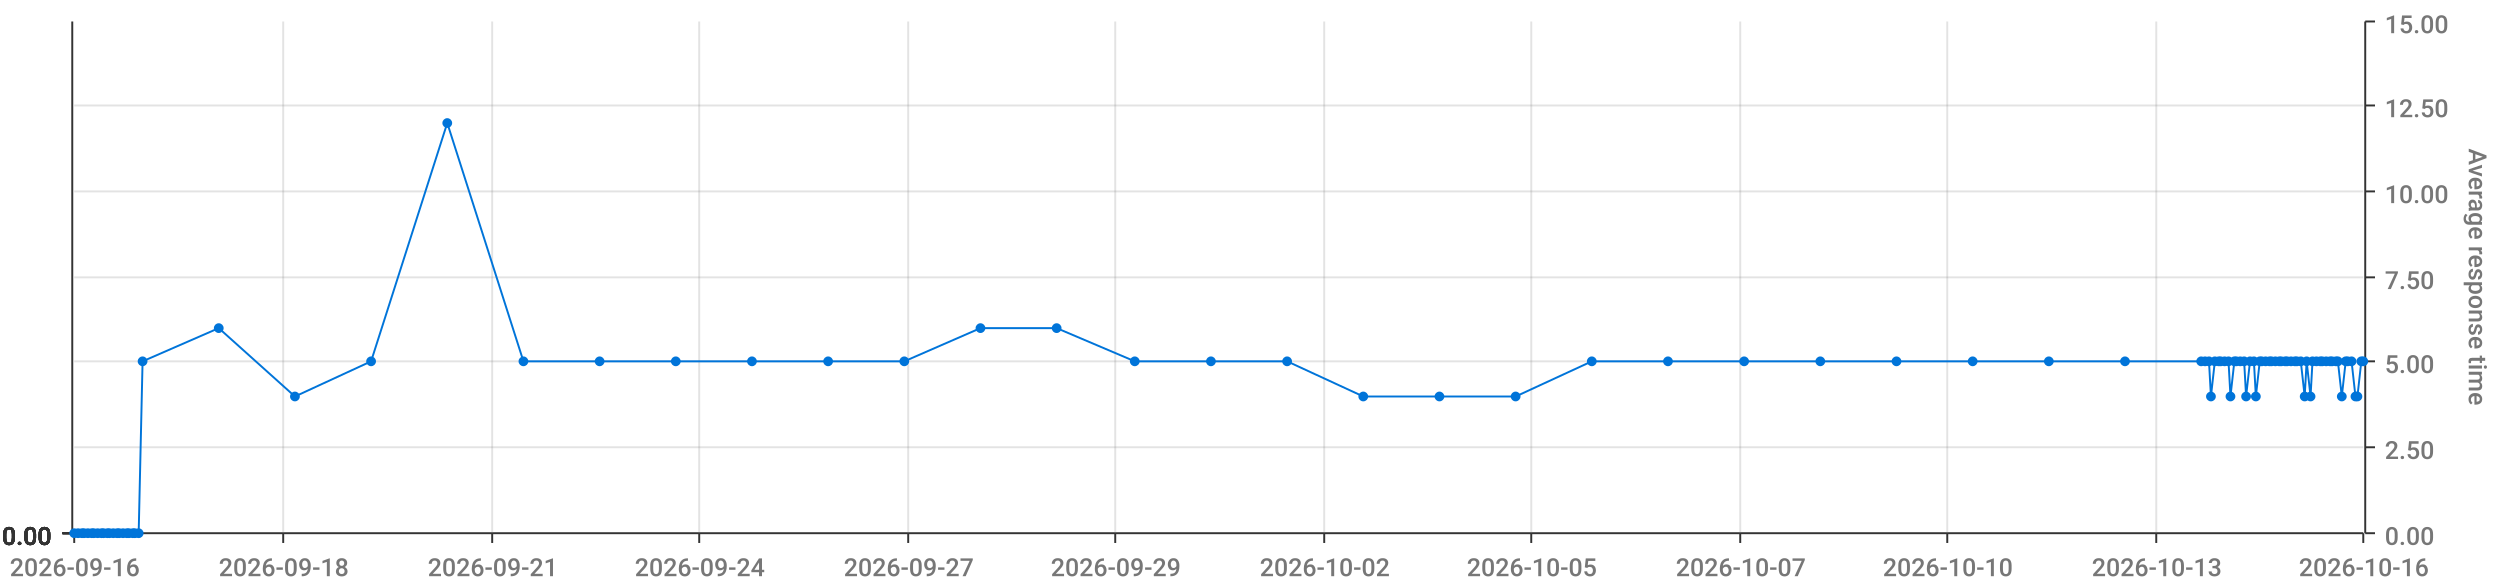
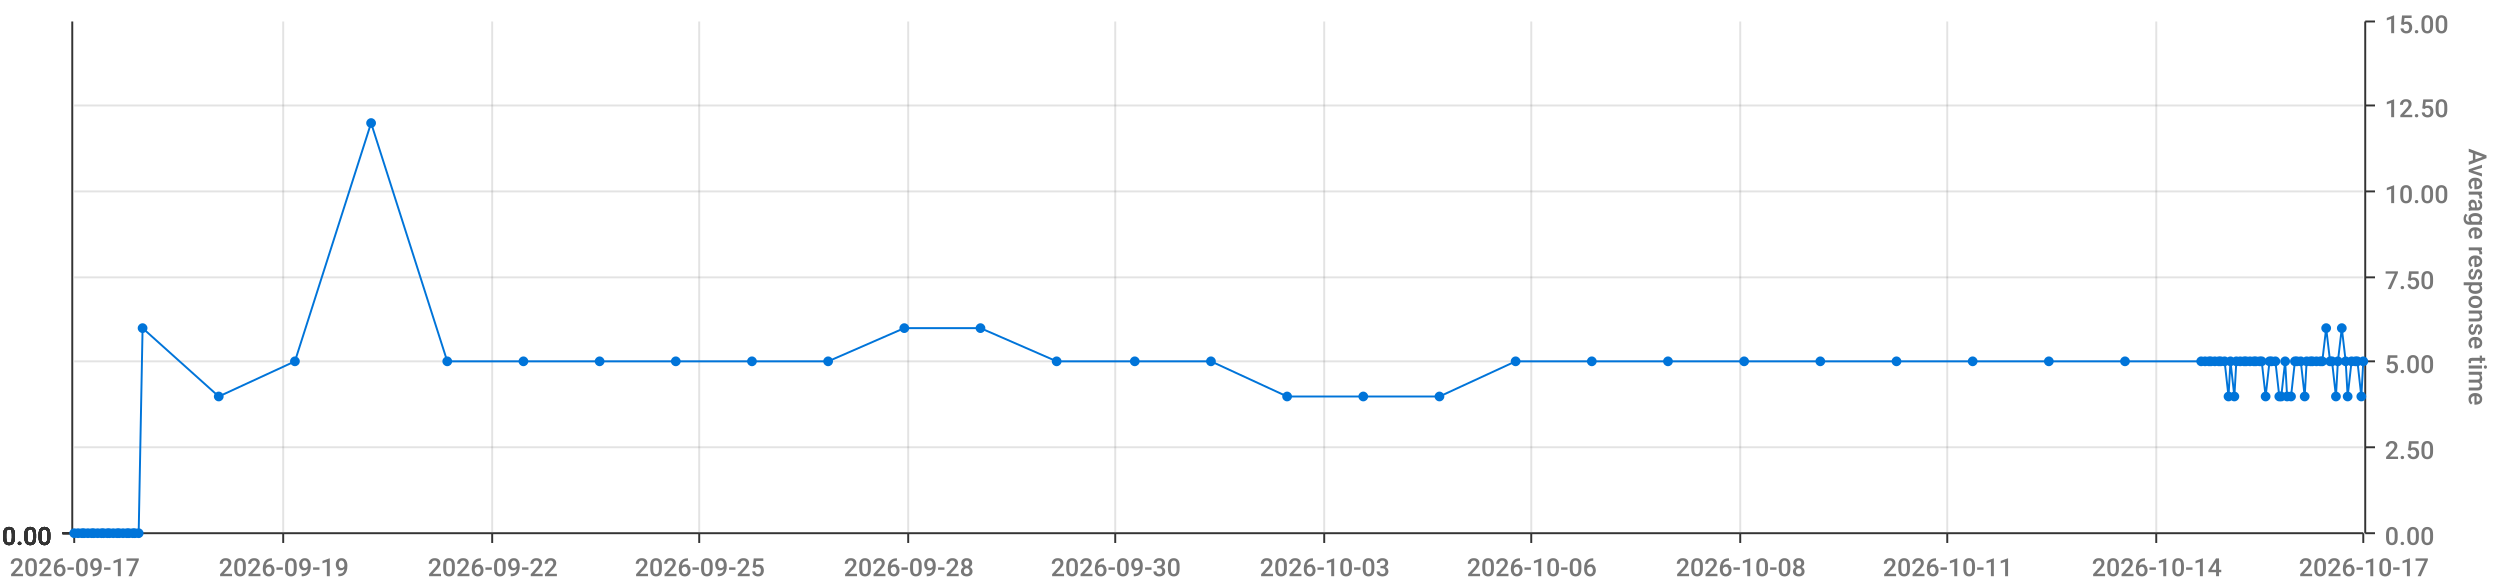
<svg xmlns="http://www.w3.org/2000/svg" viewBox="0 0 1280 300">
  <path d="M 0 0 L 1280 0 L 1280 300 L 0 300 L 0 0" style="stroke-width:0;stroke:rgba(255,255,255,1.0);fill:rgba(255,255,255,0.0)" />
  <path d="M 38 11 L 1210 11 L 1210 273 L 38 273 L 38 11" style="stroke-width:0;stroke:rgba(255,255,255,1.0);fill:rgba(255,255,255,0.0)" />
  <path d="M 38 273 L 1210 273" style="stroke-width:1;stroke:rgba(51,51,51,1.0);fill:rgba(255,255,255,0.0)" />
  <path d="M 38 273 L 38 278" style="stroke-width:1;stroke:rgba(51,51,51,1.0);fill:rgba(255,255,255,0.0)" />
-   <text x="5" y="295" style="stroke-width:0;stroke:none;fill:rgba(119,119,119,1.0);font-size:12.8px;font-family:'Roboto Medium',sans-serif">2026-09-16</text>
+   <text x="5" y="295" style="stroke-width:0;stroke:none;fill:rgba(119,119,119,1.0);font-size:12.8px;font-family:'Roboto Medium',sans-serif">2026-09-17</text>
  <path d="M 145 273 L 145 278" style="stroke-width:1;stroke:rgba(51,51,51,1.0);fill:rgba(255,255,255,0.0)" />
-   <text x="112" y="295" style="stroke-width:0;stroke:none;fill:rgba(119,119,119,1.0);font-size:12.8px;font-family:'Roboto Medium',sans-serif">2026-09-18</text>
+   <text x="112" y="295" style="stroke-width:0;stroke:none;fill:rgba(119,119,119,1.0);font-size:12.8px;font-family:'Roboto Medium',sans-serif">2026-09-19</text>
  <path d="M 252 273 L 252 278" style="stroke-width:1;stroke:rgba(51,51,51,1.0);fill:rgba(255,255,255,0.0)" />
-   <text x="219" y="295" style="stroke-width:0;stroke:none;fill:rgba(119,119,119,1.0);font-size:12.8px;font-family:'Roboto Medium',sans-serif">2026-09-21</text>
+   <text x="219" y="295" style="stroke-width:0;stroke:none;fill:rgba(119,119,119,1.0);font-size:12.8px;font-family:'Roboto Medium',sans-serif">2026-09-22</text>
  <path d="M 358 273 L 358 278" style="stroke-width:1;stroke:rgba(51,51,51,1.0);fill:rgba(255,255,255,0.0)" />
-   <text x="325" y="295" style="stroke-width:0;stroke:none;fill:rgba(119,119,119,1.0);font-size:12.8px;font-family:'Roboto Medium',sans-serif">2026-09-24</text>
+   <text x="325" y="295" style="stroke-width:0;stroke:none;fill:rgba(119,119,119,1.0);font-size:12.8px;font-family:'Roboto Medium',sans-serif">2026-09-25</text>
  <path d="M 465 273 L 465 278" style="stroke-width:1;stroke:rgba(51,51,51,1.0);fill:rgba(255,255,255,0.0)" />
-   <text x="432" y="295" style="stroke-width:0;stroke:none;fill:rgba(119,119,119,1.0);font-size:12.8px;font-family:'Roboto Medium',sans-serif">2026-09-27</text>
+   <text x="432" y="295" style="stroke-width:0;stroke:none;fill:rgba(119,119,119,1.0);font-size:12.8px;font-family:'Roboto Medium',sans-serif">2026-09-28</text>
  <path d="M 571 273 L 571 278" style="stroke-width:1;stroke:rgba(51,51,51,1.0);fill:rgba(255,255,255,0.0)" />
-   <text x="538" y="295" style="stroke-width:0;stroke:none;fill:rgba(119,119,119,1.0);font-size:12.8px;font-family:'Roboto Medium',sans-serif">2026-09-29</text>
+   <text x="538" y="295" style="stroke-width:0;stroke:none;fill:rgba(119,119,119,1.0);font-size:12.8px;font-family:'Roboto Medium',sans-serif">2026-09-30</text>
  <path d="M 678 273 L 678 278" style="stroke-width:1;stroke:rgba(51,51,51,1.0);fill:rgba(255,255,255,0.0)" />
-   <text x="645" y="295" style="stroke-width:0;stroke:none;fill:rgba(119,119,119,1.0);font-size:12.8px;font-family:'Roboto Medium',sans-serif">2026-10-02</text>
+   <text x="645" y="295" style="stroke-width:0;stroke:none;fill:rgba(119,119,119,1.0);font-size:12.8px;font-family:'Roboto Medium',sans-serif">2026-10-03</text>
  <path d="M 784 273 L 784 278" style="stroke-width:1;stroke:rgba(51,51,51,1.0);fill:rgba(255,255,255,0.0)" />
-   <text x="751" y="295" style="stroke-width:0;stroke:none;fill:rgba(119,119,119,1.0);font-size:12.8px;font-family:'Roboto Medium',sans-serif">2026-10-05</text>
+   <text x="751" y="295" style="stroke-width:0;stroke:none;fill:rgba(119,119,119,1.0);font-size:12.8px;font-family:'Roboto Medium',sans-serif">2026-10-06</text>
  <path d="M 891 273 L 891 278" style="stroke-width:1;stroke:rgba(51,51,51,1.0);fill:rgba(255,255,255,0.0)" />
-   <text x="858" y="295" style="stroke-width:0;stroke:none;fill:rgba(119,119,119,1.0);font-size:12.8px;font-family:'Roboto Medium',sans-serif">2026-10-07</text>
+   <text x="858" y="295" style="stroke-width:0;stroke:none;fill:rgba(119,119,119,1.0);font-size:12.8px;font-family:'Roboto Medium',sans-serif">2026-10-08</text>
  <path d="M 997 273 L 997 278" style="stroke-width:1;stroke:rgba(51,51,51,1.0);fill:rgba(255,255,255,0.0)" />
-   <text x="964" y="295" style="stroke-width:0;stroke:none;fill:rgba(119,119,119,1.0);font-size:12.8px;font-family:'Roboto Medium',sans-serif">2026-10-10</text>
+   <text x="964" y="295" style="stroke-width:0;stroke:none;fill:rgba(119,119,119,1.0);font-size:12.8px;font-family:'Roboto Medium',sans-serif">2026-10-11</text>
  <path d="M 1104 273 L 1104 278" style="stroke-width:1;stroke:rgba(51,51,51,1.0);fill:rgba(255,255,255,0.0)" />
-   <text x="1071" y="295" style="stroke-width:0;stroke:none;fill:rgba(119,119,119,1.0);font-size:12.8px;font-family:'Roboto Medium',sans-serif">2026-10-13</text>
+   <text x="1071" y="295" style="stroke-width:0;stroke:none;fill:rgba(119,119,119,1.0);font-size:12.8px;font-family:'Roboto Medium',sans-serif">2026-10-14</text>
  <path d="M 1210 273 L 1210 278" style="stroke-width:1;stroke:rgba(51,51,51,1.0);fill:rgba(255,255,255,0.0)" />
-   <text x="1177" y="295" style="stroke-width:0;stroke:none;fill:rgba(119,119,119,1.0);font-size:12.8px;font-family:'Roboto Medium',sans-serif">2026-10-16</text>
+   <text x="1177" y="295" style="stroke-width:0;stroke:none;fill:rgba(119,119,119,1.0);font-size:12.8px;font-family:'Roboto Medium',sans-serif">2026-10-17</text>
  <path d="M 145 273 L 145 11" style="stroke-width:1;stroke:rgba(119,119,119,0.2);fill:none" />
  <path d="M 252 273 L 252 11" style="stroke-width:1;stroke:rgba(119,119,119,0.2);fill:none" />
  <path d="M 358 273 L 358 11" style="stroke-width:1;stroke:rgba(119,119,119,0.2);fill:none" />
  <path d="M 465 273 L 465 11" style="stroke-width:1;stroke:rgba(119,119,119,0.2);fill:none" />
  <path d="M 571 273 L 571 11" style="stroke-width:1;stroke:rgba(119,119,119,0.2);fill:none" />
  <path d="M 678 273 L 678 11" style="stroke-width:1;stroke:rgba(119,119,119,0.2);fill:none" />
  <path d="M 784 273 L 784 11" style="stroke-width:1;stroke:rgba(119,119,119,0.2);fill:none" />
  <path d="M 891 273 L 891 11" style="stroke-width:1;stroke:rgba(119,119,119,0.2);fill:none" />
  <path d="M 997 273 L 997 11" style="stroke-width:1;stroke:rgba(119,119,119,0.2);fill:none" />
  <path d="M 1104 273 L 1104 11" style="stroke-width:1;stroke:rgba(119,119,119,0.2);fill:none" />
  <path d="M 1211 273 L 1211 11" style="stroke-width:1;stroke:rgba(51,51,51,1.0);fill:rgba(255,255,255,0.0)" />
  <path d="M 1211 273 L 1216 273" style="stroke-width:1;stroke:rgba(51,51,51,1.0);fill:rgba(255,255,255,0.0)" />
  <text x="1221" y="279" style="stroke-width:0;stroke:none;fill:rgba(119,119,119,1.0);font-size:12.8px;font-family:'Roboto Medium',sans-serif">0.00</text>
  <path d="M 1211 229 L 1216 229" style="stroke-width:1;stroke:rgba(51,51,51,1.0);fill:rgba(255,255,255,0.0)" />
  <text x="1221" y="235" style="stroke-width:0;stroke:none;fill:rgba(119,119,119,1.0);font-size:12.8px;font-family:'Roboto Medium',sans-serif">2.50</text>
  <path d="M 1211 185 L 1216 185" style="stroke-width:1;stroke:rgba(51,51,51,1.0);fill:rgba(255,255,255,0.0)" />
  <text x="1221" y="191" style="stroke-width:0;stroke:none;fill:rgba(119,119,119,1.0);font-size:12.8px;font-family:'Roboto Medium',sans-serif">5.00</text>
  <path d="M 1211 142 L 1216 142" style="stroke-width:1;stroke:rgba(51,51,51,1.0);fill:rgba(255,255,255,0.0)" />
  <text x="1221" y="148" style="stroke-width:0;stroke:none;fill:rgba(119,119,119,1.0);font-size:12.8px;font-family:'Roboto Medium',sans-serif">7.50</text>
  <path d="M 1211 98 L 1216 98" style="stroke-width:1;stroke:rgba(51,51,51,1.0);fill:rgba(255,255,255,0.0)" />
  <text x="1221" y="104" style="stroke-width:0;stroke:none;fill:rgba(119,119,119,1.0);font-size:12.8px;font-family:'Roboto Medium',sans-serif">10.00</text>
  <path d="M 1211 54 L 1216 54" style="stroke-width:1;stroke:rgba(51,51,51,1.0);fill:rgba(255,255,255,0.0)" />
  <text x="1221" y="60" style="stroke-width:0;stroke:none;fill:rgba(119,119,119,1.0);font-size:12.8px;font-family:'Roboto Medium',sans-serif">12.50</text>
  <path d="M 1211 11 L 1216 11" style="stroke-width:1;stroke:rgba(51,51,51,1.0);fill:rgba(255,255,255,0.0)" />
  <text x="1221" y="17" style="stroke-width:0;stroke:none;fill:rgba(119,119,119,1.0);font-size:12.8px;font-family:'Roboto Medium',sans-serif">15.00</text>
  <text x="1264" y="76" style="stroke-width:0;stroke:none;fill:rgba(119,119,119,1.0);font-size:12.8px;font-family:'Roboto Medium',sans-serif" transform="rotate(90.00,1264,76)">Average response time</text>
  <path d="M 38 273 L 1210 273" style="stroke-width:0;stroke:rgba(255,255,255,0.0);fill:none" />
  <path d="M 38 229 L 1210 229" style="stroke-width:1;stroke:rgba(119,119,119,0.2);fill:none" />
  <path d="M 38 185 L 1210 185" style="stroke-width:1;stroke:rgba(119,119,119,0.2);fill:none" />
  <path d="M 38 142 L 1210 142" style="stroke-width:1;stroke:rgba(119,119,119,0.2);fill:none" />
  <path d="M 38 98 L 1210 98" style="stroke-width:1;stroke:rgba(119,119,119,0.2);fill:none" />
  <path d="M 38 54 L 1210 54" style="stroke-width:1;stroke:rgba(119,119,119,0.2);fill:none" />
  <path d="M 37 273 L 37 11" style="stroke-width:1;stroke:rgba(51,51,51,1.0);fill:rgba(255,255,255,0.0)" />
  <path d="M 37 273 L 32 273" style="stroke-width:1;stroke:rgba(51,51,51,1.0);fill:rgba(255,255,255,0.0)" />
  <text x="1" y="279" style="stroke-width:0;stroke:none;fill:rgba(51,51,51,1.0);font-size:12.8px;font-family:'Roboto Medium',sans-serif">0.00</text>
  <path d="M 37 273 L 32 273" style="stroke-width:1;stroke:rgba(51,51,51,1.0);fill:rgba(255,255,255,0.0)" />
  <text x="1" y="279" style="stroke-width:0;stroke:none;fill:rgba(51,51,51,1.0);font-size:12.8px;font-family:'Roboto Medium',sans-serif">0.00</text>
  <path d="M 37 273 L 32 273" style="stroke-width:1;stroke:rgba(51,51,51,1.0);fill:rgba(255,255,255,0.0)" />
  <text x="1" y="279" style="stroke-width:0;stroke:none;fill:rgba(51,51,51,1.0);font-size:12.8px;font-family:'Roboto Medium',sans-serif">0.00</text>
  <path d="M 37 273 L 32 273" style="stroke-width:1;stroke:rgba(51,51,51,1.0);fill:rgba(255,255,255,0.0)" />
  <text x="1" y="279" style="stroke-width:0;stroke:none;fill:rgba(51,51,51,1.0);font-size:12.8px;font-family:'Roboto Medium',sans-serif">0.00</text>
  <path d="M 37 273 L 32 273" style="stroke-width:1;stroke:rgba(51,51,51,1.0);fill:rgba(255,255,255,0.0)" />
  <text x="1" y="279" style="stroke-width:0;stroke:none;fill:rgba(51,51,51,1.0);font-size:12.8px;font-family:'Roboto Medium',sans-serif">0.00</text>
  <path d="M 37 273 L 32 273" style="stroke-width:1;stroke:rgba(51,51,51,1.0);fill:rgba(255,255,255,0.0)" />
  <text x="1" y="279" style="stroke-width:0;stroke:none;fill:rgba(51,51,51,1.0);font-size:12.8px;font-family:'Roboto Medium',sans-serif">0.00</text>
  <path d="M 37 273 L 32 273" style="stroke-width:1;stroke:rgba(51,51,51,1.0);fill:rgba(255,255,255,0.0)" />
  <text x="1" y="279" style="stroke-width:0;stroke:none;fill:rgba(51,51,51,1.0);font-size:12.8px;font-family:'Roboto Medium',sans-serif">0.00</text>
  <path d="M 38 273 L 1210 273" style="stroke-width:0;stroke:rgba(255,255,255,0.0);fill:none" />
  <path d="M 38 273 L 1210 273" style="stroke-width:0;stroke:rgba(255,255,255,0.0);fill:none" />
  <path d="M 38 273 L 1210 273" style="stroke-width:0;stroke:rgba(255,255,255,0.0);fill:none" />
  <path d="M 38 273 L 1210 273" style="stroke-width:0;stroke:rgba(255,255,255,0.0);fill:none" />
  <path d="M 38 273 L 1210 273" style="stroke-width:0;stroke:rgba(255,255,255,0.0);fill:none" />
  <path d="M 38 273 L 1210 273" style="stroke-width:0;stroke:rgba(255,255,255,0.0);fill:none" />
-   <path d="M 38 273 L 40 273 L 42 273 L 43 273 L 45 273 L 47 273 L 48 273 L 50 273 L 52 273 L 53 273 L 55 273 L 56 273 L 58 273 L 60 273 L 61 273 L 63 273 L 65 273 L 66 273 L 68 273 L 69 273 L 71 273 L 73 185 L 112 168 L 151 203 L 190 185 L 229 63 L 268 185 L 307 185 L 346 185 L 385 185 L 424 185 L 463 185 L 502 168 L 541 168 L 581 185 L 620 185 L 659 185 L 698 203 L 737 203 L 776 203 L 815 185 L 854 185 L 893 185 L 932 185 L 971 185 L 1010 185 L 1049 185 L 1088 185 L 1127 185 L 1129 185 L 1131 185 L 1132 203 L 1134 185 L 1136 185 L 1137 185 L 1139 185 L 1141 185 L 1142 203 L 1144 185 L 1145 185 L 1147 185 L 1149 185 L 1150 203 L 1152 185 L 1154 185 L 1155 203 L 1157 185 L 1158 185 L 1160 185 L 1162 185 L 1163 185 L 1165 185 L 1167 185 L 1168 185 L 1170 185 L 1171 185 L 1173 185 L 1175 185 L 1176 185 L 1178 185 L 1180 203 L 1181 185 L 1183 203 L 1184 185 L 1186 185 L 1188 185 L 1189 185 L 1191 185 L 1193 185 L 1194 185 L 1196 185 L 1197 185 L 1199 203 L 1201 185 L 1202 185 L 1204 185 L 1206 203 L 1207 203 L 1209 185 L 1210 185" style="stroke-width:1;stroke:rgba(0,116,217,1.0);fill:rgba(255,255,255,0.0)" />
+   <path d="M 38 273 L 40 273 L 42 273 L 43 273 L 45 273 L 47 273 L 48 273 L 50 273 L 52 273 L 53 273 L 55 273 L 56 273 L 58 273 L 60 273 L 61 273 L 63 273 L 65 273 L 66 273 L 68 273 L 69 273 L 71 273 L 73 168 L 112 203 L 151 185 L 190 63 L 229 185 L 268 185 L 307 185 L 346 185 L 385 185 L 424 185 L 463 168 L 502 168 L 541 185 L 581 185 L 620 185 L 659 203 L 698 203 L 737 203 L 776 185 L 815 185 L 854 185 L 893 185 L 932 185 L 971 185 L 1010 185 L 1049 185 L 1088 185 L 1127 185 L 1129 185 L 1131 185 L 1132 185 L 1134 185 L 1136 185 L 1137 185 L 1139 185 L 1141 203 L 1142 185 L 1144 203 L 1145 185 L 1147 185 L 1149 185 L 1150 185 L 1152 185 L 1154 185 L 1155 185 L 1157 185 L 1158 185 L 1160 203 L 1162 185 L 1163 185 L 1165 185 L 1167 203 L 1168 203 L 1170 185 L 1171 203 L 1173 203 L 1175 185 L 1176 185 L 1178 185 L 1180 203 L 1181 185 L 1183 185 L 1184 185 L 1186 185 L 1188 185 L 1189 185 L 1191 168 L 1193 185 L 1194 185 L 1196 203 L 1197 185 L 1199 168 L 1201 185 L 1202 203 L 1204 185 L 1206 185 L 1207 185 L 1209 203 L 1210 185" style="stroke-width:1;stroke:rgba(0,116,217,1.0);fill:rgba(255,255,255,0.0)" />
  <circle cx="38" cy="273" r="2" style="stroke-width:1;stroke:rgba(0,116,217,1.0);fill:rgba(0,116,217,1.0)" />
  <path d="" style="stroke-width:1;stroke:rgba(0,116,217,1.0);fill:rgba(0,116,217,1.0)" />
  <circle cx="40" cy="273" r="2" style="stroke-width:1;stroke:rgba(0,116,217,1.0);fill:rgba(0,116,217,1.0)" />
  <path d="" style="stroke-width:1;stroke:rgba(0,116,217,1.0);fill:rgba(0,116,217,1.0)" />
  <circle cx="42" cy="273" r="2" style="stroke-width:1;stroke:rgba(0,116,217,1.0);fill:rgba(0,116,217,1.0)" />
  <path d="" style="stroke-width:1;stroke:rgba(0,116,217,1.0);fill:rgba(0,116,217,1.0)" />
  <circle cx="43" cy="273" r="2" style="stroke-width:1;stroke:rgba(0,116,217,1.0);fill:rgba(0,116,217,1.0)" />
  <path d="" style="stroke-width:1;stroke:rgba(0,116,217,1.0);fill:rgba(0,116,217,1.0)" />
  <circle cx="45" cy="273" r="2" style="stroke-width:1;stroke:rgba(0,116,217,1.0);fill:rgba(0,116,217,1.0)" />
  <path d="" style="stroke-width:1;stroke:rgba(0,116,217,1.0);fill:rgba(0,116,217,1.0)" />
  <circle cx="47" cy="273" r="2" style="stroke-width:1;stroke:rgba(0,116,217,1.0);fill:rgba(0,116,217,1.0)" />
  <path d="" style="stroke-width:1;stroke:rgba(0,116,217,1.0);fill:rgba(0,116,217,1.0)" />
  <circle cx="48" cy="273" r="2" style="stroke-width:1;stroke:rgba(0,116,217,1.0);fill:rgba(0,116,217,1.0)" />
  <path d="" style="stroke-width:1;stroke:rgba(0,116,217,1.0);fill:rgba(0,116,217,1.0)" />
  <circle cx="50" cy="273" r="2" style="stroke-width:1;stroke:rgba(0,116,217,1.0);fill:rgba(0,116,217,1.0)" />
  <path d="" style="stroke-width:1;stroke:rgba(0,116,217,1.0);fill:rgba(0,116,217,1.0)" />
  <circle cx="52" cy="273" r="2" style="stroke-width:1;stroke:rgba(0,116,217,1.0);fill:rgba(0,116,217,1.0)" />
  <path d="" style="stroke-width:1;stroke:rgba(0,116,217,1.0);fill:rgba(0,116,217,1.0)" />
  <circle cx="53" cy="273" r="2" style="stroke-width:1;stroke:rgba(0,116,217,1.0);fill:rgba(0,116,217,1.0)" />
  <path d="" style="stroke-width:1;stroke:rgba(0,116,217,1.0);fill:rgba(0,116,217,1.0)" />
  <circle cx="55" cy="273" r="2" style="stroke-width:1;stroke:rgba(0,116,217,1.0);fill:rgba(0,116,217,1.0)" />
  <path d="" style="stroke-width:1;stroke:rgba(0,116,217,1.0);fill:rgba(0,116,217,1.0)" />
  <circle cx="56" cy="273" r="2" style="stroke-width:1;stroke:rgba(0,116,217,1.0);fill:rgba(0,116,217,1.0)" />
  <path d="" style="stroke-width:1;stroke:rgba(0,116,217,1.0);fill:rgba(0,116,217,1.0)" />
  <circle cx="58" cy="273" r="2" style="stroke-width:1;stroke:rgba(0,116,217,1.0);fill:rgba(0,116,217,1.0)" />
  <path d="" style="stroke-width:1;stroke:rgba(0,116,217,1.0);fill:rgba(0,116,217,1.0)" />
  <circle cx="60" cy="273" r="2" style="stroke-width:1;stroke:rgba(0,116,217,1.0);fill:rgba(0,116,217,1.0)" />
  <path d="" style="stroke-width:1;stroke:rgba(0,116,217,1.0);fill:rgba(0,116,217,1.0)" />
  <circle cx="61" cy="273" r="2" style="stroke-width:1;stroke:rgba(0,116,217,1.0);fill:rgba(0,116,217,1.0)" />
  <path d="" style="stroke-width:1;stroke:rgba(0,116,217,1.0);fill:rgba(0,116,217,1.0)" />
  <circle cx="63" cy="273" r="2" style="stroke-width:1;stroke:rgba(0,116,217,1.0);fill:rgba(0,116,217,1.0)" />
  <path d="" style="stroke-width:1;stroke:rgba(0,116,217,1.0);fill:rgba(0,116,217,1.0)" />
  <circle cx="65" cy="273" r="2" style="stroke-width:1;stroke:rgba(0,116,217,1.0);fill:rgba(0,116,217,1.0)" />
  <path d="" style="stroke-width:1;stroke:rgba(0,116,217,1.0);fill:rgba(0,116,217,1.0)" />
  <circle cx="66" cy="273" r="2" style="stroke-width:1;stroke:rgba(0,116,217,1.0);fill:rgba(0,116,217,1.0)" />
  <path d="" style="stroke-width:1;stroke:rgba(0,116,217,1.0);fill:rgba(0,116,217,1.0)" />
  <circle cx="68" cy="273" r="2" style="stroke-width:1;stroke:rgba(0,116,217,1.0);fill:rgba(0,116,217,1.0)" />
  <path d="" style="stroke-width:1;stroke:rgba(0,116,217,1.0);fill:rgba(0,116,217,1.0)" />
  <circle cx="69" cy="273" r="2" style="stroke-width:1;stroke:rgba(0,116,217,1.0);fill:rgba(0,116,217,1.0)" />
  <path d="" style="stroke-width:1;stroke:rgba(0,116,217,1.0);fill:rgba(0,116,217,1.0)" />
  <circle cx="71" cy="273" r="2" style="stroke-width:1;stroke:rgba(0,116,217,1.0);fill:rgba(0,116,217,1.0)" />
  <path d="" style="stroke-width:1;stroke:rgba(0,116,217,1.0);fill:rgba(0,116,217,1.0)" />
-   <circle cx="73" cy="185" r="2" style="stroke-width:1;stroke:rgba(0,116,217,1.0);fill:rgba(0,116,217,1.0)" />
-   <path d="" style="stroke-width:1;stroke:rgba(0,116,217,1.0);fill:rgba(0,116,217,1.0)" />
-   <circle cx="112" cy="168" r="2" style="stroke-width:1;stroke:rgba(0,116,217,1.0);fill:rgba(0,116,217,1.0)" />
-   <path d="" style="stroke-width:1;stroke:rgba(0,116,217,1.0);fill:rgba(0,116,217,1.0)" />
-   <circle cx="151" cy="203" r="2" style="stroke-width:1;stroke:rgba(0,116,217,1.0);fill:rgba(0,116,217,1.0)" />
-   <path d="" style="stroke-width:1;stroke:rgba(0,116,217,1.0);fill:rgba(0,116,217,1.0)" />
-   <circle cx="190" cy="185" r="2" style="stroke-width:1;stroke:rgba(0,116,217,1.0);fill:rgba(0,116,217,1.0)" />
-   <path d="" style="stroke-width:1;stroke:rgba(0,116,217,1.0);fill:rgba(0,116,217,1.0)" />
-   <circle cx="229" cy="63" r="2" style="stroke-width:1;stroke:rgba(0,116,217,1.0);fill:rgba(0,116,217,1.0)" />
+   <circle cx="73" cy="168" r="2" style="stroke-width:1;stroke:rgba(0,116,217,1.0);fill:rgba(0,116,217,1.0)" />
+   <path d="" style="stroke-width:1;stroke:rgba(0,116,217,1.0);fill:rgba(0,116,217,1.0)" />
+   <circle cx="112" cy="203" r="2" style="stroke-width:1;stroke:rgba(0,116,217,1.0);fill:rgba(0,116,217,1.0)" />
+   <path d="" style="stroke-width:1;stroke:rgba(0,116,217,1.0);fill:rgba(0,116,217,1.0)" />
+   <circle cx="151" cy="185" r="2" style="stroke-width:1;stroke:rgba(0,116,217,1.0);fill:rgba(0,116,217,1.0)" />
+   <path d="" style="stroke-width:1;stroke:rgba(0,116,217,1.0);fill:rgba(0,116,217,1.0)" />
+   <circle cx="190" cy="63" r="2" style="stroke-width:1;stroke:rgba(0,116,217,1.0);fill:rgba(0,116,217,1.0)" />
+   <path d="" style="stroke-width:1;stroke:rgba(0,116,217,1.0);fill:rgba(0,116,217,1.0)" />
+   <circle cx="229" cy="185" r="2" style="stroke-width:1;stroke:rgba(0,116,217,1.0);fill:rgba(0,116,217,1.0)" />
  <path d="" style="stroke-width:1;stroke:rgba(0,116,217,1.0);fill:rgba(0,116,217,1.0)" />
  <circle cx="268" cy="185" r="2" style="stroke-width:1;stroke:rgba(0,116,217,1.0);fill:rgba(0,116,217,1.0)" />
  <path d="" style="stroke-width:1;stroke:rgba(0,116,217,1.0);fill:rgba(0,116,217,1.0)" />
  <circle cx="307" cy="185" r="2" style="stroke-width:1;stroke:rgba(0,116,217,1.0);fill:rgba(0,116,217,1.0)" />
  <path d="" style="stroke-width:1;stroke:rgba(0,116,217,1.0);fill:rgba(0,116,217,1.0)" />
  <circle cx="346" cy="185" r="2" style="stroke-width:1;stroke:rgba(0,116,217,1.0);fill:rgba(0,116,217,1.0)" />
  <path d="" style="stroke-width:1;stroke:rgba(0,116,217,1.0);fill:rgba(0,116,217,1.0)" />
  <circle cx="385" cy="185" r="2" style="stroke-width:1;stroke:rgba(0,116,217,1.0);fill:rgba(0,116,217,1.0)" />
  <path d="" style="stroke-width:1;stroke:rgba(0,116,217,1.0);fill:rgba(0,116,217,1.0)" />
  <circle cx="424" cy="185" r="2" style="stroke-width:1;stroke:rgba(0,116,217,1.0);fill:rgba(0,116,217,1.0)" />
  <path d="" style="stroke-width:1;stroke:rgba(0,116,217,1.0);fill:rgba(0,116,217,1.0)" />
-   <circle cx="463" cy="185" r="2" style="stroke-width:1;stroke:rgba(0,116,217,1.0);fill:rgba(0,116,217,1.0)" />
+   <circle cx="463" cy="168" r="2" style="stroke-width:1;stroke:rgba(0,116,217,1.0);fill:rgba(0,116,217,1.0)" />
  <path d="" style="stroke-width:1;stroke:rgba(0,116,217,1.0);fill:rgba(0,116,217,1.0)" />
  <circle cx="502" cy="168" r="2" style="stroke-width:1;stroke:rgba(0,116,217,1.0);fill:rgba(0,116,217,1.0)" />
  <path d="" style="stroke-width:1;stroke:rgba(0,116,217,1.0);fill:rgba(0,116,217,1.0)" />
-   <circle cx="541" cy="168" r="2" style="stroke-width:1;stroke:rgba(0,116,217,1.0);fill:rgba(0,116,217,1.0)" />
+   <circle cx="541" cy="185" r="2" style="stroke-width:1;stroke:rgba(0,116,217,1.0);fill:rgba(0,116,217,1.0)" />
  <path d="" style="stroke-width:1;stroke:rgba(0,116,217,1.0);fill:rgba(0,116,217,1.0)" />
  <circle cx="581" cy="185" r="2" style="stroke-width:1;stroke:rgba(0,116,217,1.0);fill:rgba(0,116,217,1.0)" />
  <path d="" style="stroke-width:1;stroke:rgba(0,116,217,1.0);fill:rgba(0,116,217,1.0)" />
  <circle cx="620" cy="185" r="2" style="stroke-width:1;stroke:rgba(0,116,217,1.0);fill:rgba(0,116,217,1.0)" />
  <path d="" style="stroke-width:1;stroke:rgba(0,116,217,1.0);fill:rgba(0,116,217,1.0)" />
-   <circle cx="659" cy="185" r="2" style="stroke-width:1;stroke:rgba(0,116,217,1.0);fill:rgba(0,116,217,1.0)" />
+   <circle cx="659" cy="203" r="2" style="stroke-width:1;stroke:rgba(0,116,217,1.0);fill:rgba(0,116,217,1.0)" />
  <path d="" style="stroke-width:1;stroke:rgba(0,116,217,1.0);fill:rgba(0,116,217,1.0)" />
  <circle cx="698" cy="203" r="2" style="stroke-width:1;stroke:rgba(0,116,217,1.0);fill:rgba(0,116,217,1.0)" />
  <path d="" style="stroke-width:1;stroke:rgba(0,116,217,1.0);fill:rgba(0,116,217,1.0)" />
  <circle cx="737" cy="203" r="2" style="stroke-width:1;stroke:rgba(0,116,217,1.0);fill:rgba(0,116,217,1.0)" />
  <path d="" style="stroke-width:1;stroke:rgba(0,116,217,1.0);fill:rgba(0,116,217,1.0)" />
-   <circle cx="776" cy="203" r="2" style="stroke-width:1;stroke:rgba(0,116,217,1.0);fill:rgba(0,116,217,1.0)" />
+   <circle cx="776" cy="185" r="2" style="stroke-width:1;stroke:rgba(0,116,217,1.0);fill:rgba(0,116,217,1.0)" />
  <path d="" style="stroke-width:1;stroke:rgba(0,116,217,1.0);fill:rgba(0,116,217,1.0)" />
  <circle cx="815" cy="185" r="2" style="stroke-width:1;stroke:rgba(0,116,217,1.0);fill:rgba(0,116,217,1.0)" />
  <path d="" style="stroke-width:1;stroke:rgba(0,116,217,1.0);fill:rgba(0,116,217,1.0)" />
  <circle cx="854" cy="185" r="2" style="stroke-width:1;stroke:rgba(0,116,217,1.0);fill:rgba(0,116,217,1.0)" />
  <path d="" style="stroke-width:1;stroke:rgba(0,116,217,1.0);fill:rgba(0,116,217,1.0)" />
  <circle cx="893" cy="185" r="2" style="stroke-width:1;stroke:rgba(0,116,217,1.0);fill:rgba(0,116,217,1.0)" />
  <path d="" style="stroke-width:1;stroke:rgba(0,116,217,1.0);fill:rgba(0,116,217,1.0)" />
  <circle cx="932" cy="185" r="2" style="stroke-width:1;stroke:rgba(0,116,217,1.0);fill:rgba(0,116,217,1.0)" />
  <path d="" style="stroke-width:1;stroke:rgba(0,116,217,1.0);fill:rgba(0,116,217,1.0)" />
  <circle cx="971" cy="185" r="2" style="stroke-width:1;stroke:rgba(0,116,217,1.0);fill:rgba(0,116,217,1.0)" />
  <path d="" style="stroke-width:1;stroke:rgba(0,116,217,1.0);fill:rgba(0,116,217,1.0)" />
  <circle cx="1010" cy="185" r="2" style="stroke-width:1;stroke:rgba(0,116,217,1.0);fill:rgba(0,116,217,1.0)" />
  <path d="" style="stroke-width:1;stroke:rgba(0,116,217,1.0);fill:rgba(0,116,217,1.0)" />
  <circle cx="1049" cy="185" r="2" style="stroke-width:1;stroke:rgba(0,116,217,1.0);fill:rgba(0,116,217,1.0)" />
  <path d="" style="stroke-width:1;stroke:rgba(0,116,217,1.0);fill:rgba(0,116,217,1.0)" />
  <circle cx="1088" cy="185" r="2" style="stroke-width:1;stroke:rgba(0,116,217,1.0);fill:rgba(0,116,217,1.0)" />
  <path d="" style="stroke-width:1;stroke:rgba(0,116,217,1.0);fill:rgba(0,116,217,1.0)" />
  <circle cx="1127" cy="185" r="2" style="stroke-width:1;stroke:rgba(0,116,217,1.0);fill:rgba(0,116,217,1.0)" />
  <path d="" style="stroke-width:1;stroke:rgba(0,116,217,1.0);fill:rgba(0,116,217,1.0)" />
  <circle cx="1129" cy="185" r="2" style="stroke-width:1;stroke:rgba(0,116,217,1.0);fill:rgba(0,116,217,1.0)" />
  <path d="" style="stroke-width:1;stroke:rgba(0,116,217,1.0);fill:rgba(0,116,217,1.0)" />
  <circle cx="1131" cy="185" r="2" style="stroke-width:1;stroke:rgba(0,116,217,1.0);fill:rgba(0,116,217,1.0)" />
  <path d="" style="stroke-width:1;stroke:rgba(0,116,217,1.0);fill:rgba(0,116,217,1.0)" />
-   <circle cx="1132" cy="203" r="2" style="stroke-width:1;stroke:rgba(0,116,217,1.0);fill:rgba(0,116,217,1.0)" />
+   <circle cx="1132" cy="185" r="2" style="stroke-width:1;stroke:rgba(0,116,217,1.0);fill:rgba(0,116,217,1.0)" />
  <path d="" style="stroke-width:1;stroke:rgba(0,116,217,1.0);fill:rgba(0,116,217,1.0)" />
  <circle cx="1134" cy="185" r="2" style="stroke-width:1;stroke:rgba(0,116,217,1.0);fill:rgba(0,116,217,1.0)" />
  <path d="" style="stroke-width:1;stroke:rgba(0,116,217,1.0);fill:rgba(0,116,217,1.0)" />
  <circle cx="1136" cy="185" r="2" style="stroke-width:1;stroke:rgba(0,116,217,1.0);fill:rgba(0,116,217,1.0)" />
  <path d="" style="stroke-width:1;stroke:rgba(0,116,217,1.0);fill:rgba(0,116,217,1.0)" />
  <circle cx="1137" cy="185" r="2" style="stroke-width:1;stroke:rgba(0,116,217,1.0);fill:rgba(0,116,217,1.0)" />
  <path d="" style="stroke-width:1;stroke:rgba(0,116,217,1.0);fill:rgba(0,116,217,1.0)" />
  <circle cx="1139" cy="185" r="2" style="stroke-width:1;stroke:rgba(0,116,217,1.0);fill:rgba(0,116,217,1.0)" />
  <path d="" style="stroke-width:1;stroke:rgba(0,116,217,1.0);fill:rgba(0,116,217,1.0)" />
-   <circle cx="1141" cy="185" r="2" style="stroke-width:1;stroke:rgba(0,116,217,1.0);fill:rgba(0,116,217,1.0)" />
-   <path d="" style="stroke-width:1;stroke:rgba(0,116,217,1.0);fill:rgba(0,116,217,1.0)" />
-   <circle cx="1142" cy="203" r="2" style="stroke-width:1;stroke:rgba(0,116,217,1.0);fill:rgba(0,116,217,1.0)" />
-   <path d="" style="stroke-width:1;stroke:rgba(0,116,217,1.0);fill:rgba(0,116,217,1.0)" />
-   <circle cx="1144" cy="185" r="2" style="stroke-width:1;stroke:rgba(0,116,217,1.0);fill:rgba(0,116,217,1.0)" />
+   <circle cx="1141" cy="203" r="2" style="stroke-width:1;stroke:rgba(0,116,217,1.0);fill:rgba(0,116,217,1.0)" />
+   <path d="" style="stroke-width:1;stroke:rgba(0,116,217,1.0);fill:rgba(0,116,217,1.0)" />
+   <circle cx="1142" cy="185" r="2" style="stroke-width:1;stroke:rgba(0,116,217,1.0);fill:rgba(0,116,217,1.0)" />
+   <path d="" style="stroke-width:1;stroke:rgba(0,116,217,1.0);fill:rgba(0,116,217,1.0)" />
+   <circle cx="1144" cy="203" r="2" style="stroke-width:1;stroke:rgba(0,116,217,1.0);fill:rgba(0,116,217,1.0)" />
  <path d="" style="stroke-width:1;stroke:rgba(0,116,217,1.0);fill:rgba(0,116,217,1.0)" />
  <circle cx="1145" cy="185" r="2" style="stroke-width:1;stroke:rgba(0,116,217,1.0);fill:rgba(0,116,217,1.0)" />
  <path d="" style="stroke-width:1;stroke:rgba(0,116,217,1.0);fill:rgba(0,116,217,1.0)" />
  <circle cx="1147" cy="185" r="2" style="stroke-width:1;stroke:rgba(0,116,217,1.0);fill:rgba(0,116,217,1.0)" />
  <path d="" style="stroke-width:1;stroke:rgba(0,116,217,1.0);fill:rgba(0,116,217,1.0)" />
  <circle cx="1149" cy="185" r="2" style="stroke-width:1;stroke:rgba(0,116,217,1.0);fill:rgba(0,116,217,1.0)" />
  <path d="" style="stroke-width:1;stroke:rgba(0,116,217,1.0);fill:rgba(0,116,217,1.0)" />
-   <circle cx="1150" cy="203" r="2" style="stroke-width:1;stroke:rgba(0,116,217,1.0);fill:rgba(0,116,217,1.0)" />
+   <circle cx="1150" cy="185" r="2" style="stroke-width:1;stroke:rgba(0,116,217,1.0);fill:rgba(0,116,217,1.0)" />
  <path d="" style="stroke-width:1;stroke:rgba(0,116,217,1.0);fill:rgba(0,116,217,1.0)" />
  <circle cx="1152" cy="185" r="2" style="stroke-width:1;stroke:rgba(0,116,217,1.0);fill:rgba(0,116,217,1.0)" />
  <path d="" style="stroke-width:1;stroke:rgba(0,116,217,1.0);fill:rgba(0,116,217,1.0)" />
  <circle cx="1154" cy="185" r="2" style="stroke-width:1;stroke:rgba(0,116,217,1.0);fill:rgba(0,116,217,1.0)" />
  <path d="" style="stroke-width:1;stroke:rgba(0,116,217,1.0);fill:rgba(0,116,217,1.0)" />
-   <circle cx="1155" cy="203" r="2" style="stroke-width:1;stroke:rgba(0,116,217,1.0);fill:rgba(0,116,217,1.0)" />
+   <circle cx="1155" cy="185" r="2" style="stroke-width:1;stroke:rgba(0,116,217,1.0);fill:rgba(0,116,217,1.0)" />
  <path d="" style="stroke-width:1;stroke:rgba(0,116,217,1.0);fill:rgba(0,116,217,1.0)" />
  <circle cx="1157" cy="185" r="2" style="stroke-width:1;stroke:rgba(0,116,217,1.0);fill:rgba(0,116,217,1.0)" />
  <path d="" style="stroke-width:1;stroke:rgba(0,116,217,1.0);fill:rgba(0,116,217,1.0)" />
  <circle cx="1158" cy="185" r="2" style="stroke-width:1;stroke:rgba(0,116,217,1.0);fill:rgba(0,116,217,1.0)" />
  <path d="" style="stroke-width:1;stroke:rgba(0,116,217,1.0);fill:rgba(0,116,217,1.0)" />
-   <circle cx="1160" cy="185" r="2" style="stroke-width:1;stroke:rgba(0,116,217,1.0);fill:rgba(0,116,217,1.0)" />
+   <circle cx="1160" cy="203" r="2" style="stroke-width:1;stroke:rgba(0,116,217,1.0);fill:rgba(0,116,217,1.0)" />
  <path d="" style="stroke-width:1;stroke:rgba(0,116,217,1.0);fill:rgba(0,116,217,1.0)" />
  <circle cx="1162" cy="185" r="2" style="stroke-width:1;stroke:rgba(0,116,217,1.0);fill:rgba(0,116,217,1.0)" />
  <path d="" style="stroke-width:1;stroke:rgba(0,116,217,1.0);fill:rgba(0,116,217,1.0)" />
  <circle cx="1163" cy="185" r="2" style="stroke-width:1;stroke:rgba(0,116,217,1.0);fill:rgba(0,116,217,1.0)" />
  <path d="" style="stroke-width:1;stroke:rgba(0,116,217,1.0);fill:rgba(0,116,217,1.0)" />
  <circle cx="1165" cy="185" r="2" style="stroke-width:1;stroke:rgba(0,116,217,1.0);fill:rgba(0,116,217,1.0)" />
  <path d="" style="stroke-width:1;stroke:rgba(0,116,217,1.0);fill:rgba(0,116,217,1.0)" />
-   <circle cx="1167" cy="185" r="2" style="stroke-width:1;stroke:rgba(0,116,217,1.0);fill:rgba(0,116,217,1.0)" />
-   <path d="" style="stroke-width:1;stroke:rgba(0,116,217,1.0);fill:rgba(0,116,217,1.0)" />
-   <circle cx="1168" cy="185" r="2" style="stroke-width:1;stroke:rgba(0,116,217,1.0);fill:rgba(0,116,217,1.0)" />
+   <circle cx="1167" cy="203" r="2" style="stroke-width:1;stroke:rgba(0,116,217,1.0);fill:rgba(0,116,217,1.0)" />
+   <path d="" style="stroke-width:1;stroke:rgba(0,116,217,1.0);fill:rgba(0,116,217,1.0)" />
+   <circle cx="1168" cy="203" r="2" style="stroke-width:1;stroke:rgba(0,116,217,1.0);fill:rgba(0,116,217,1.0)" />
  <path d="" style="stroke-width:1;stroke:rgba(0,116,217,1.0);fill:rgba(0,116,217,1.0)" />
  <circle cx="1170" cy="185" r="2" style="stroke-width:1;stroke:rgba(0,116,217,1.0);fill:rgba(0,116,217,1.0)" />
  <path d="" style="stroke-width:1;stroke:rgba(0,116,217,1.0);fill:rgba(0,116,217,1.0)" />
-   <circle cx="1171" cy="185" r="2" style="stroke-width:1;stroke:rgba(0,116,217,1.0);fill:rgba(0,116,217,1.0)" />
-   <path d="" style="stroke-width:1;stroke:rgba(0,116,217,1.0);fill:rgba(0,116,217,1.0)" />
-   <circle cx="1173" cy="185" r="2" style="stroke-width:1;stroke:rgba(0,116,217,1.0);fill:rgba(0,116,217,1.0)" />
+   <circle cx="1171" cy="203" r="2" style="stroke-width:1;stroke:rgba(0,116,217,1.0);fill:rgba(0,116,217,1.0)" />
+   <path d="" style="stroke-width:1;stroke:rgba(0,116,217,1.0);fill:rgba(0,116,217,1.0)" />
+   <circle cx="1173" cy="203" r="2" style="stroke-width:1;stroke:rgba(0,116,217,1.0);fill:rgba(0,116,217,1.0)" />
  <path d="" style="stroke-width:1;stroke:rgba(0,116,217,1.0);fill:rgba(0,116,217,1.0)" />
  <circle cx="1175" cy="185" r="2" style="stroke-width:1;stroke:rgba(0,116,217,1.0);fill:rgba(0,116,217,1.0)" />
  <path d="" style="stroke-width:1;stroke:rgba(0,116,217,1.0);fill:rgba(0,116,217,1.0)" />
  <circle cx="1176" cy="185" r="2" style="stroke-width:1;stroke:rgba(0,116,217,1.0);fill:rgba(0,116,217,1.0)" />
  <path d="" style="stroke-width:1;stroke:rgba(0,116,217,1.0);fill:rgba(0,116,217,1.0)" />
  <circle cx="1178" cy="185" r="2" style="stroke-width:1;stroke:rgba(0,116,217,1.0);fill:rgba(0,116,217,1.0)" />
  <path d="" style="stroke-width:1;stroke:rgba(0,116,217,1.0);fill:rgba(0,116,217,1.0)" />
  <circle cx="1180" cy="203" r="2" style="stroke-width:1;stroke:rgba(0,116,217,1.0);fill:rgba(0,116,217,1.0)" />
  <path d="" style="stroke-width:1;stroke:rgba(0,116,217,1.0);fill:rgba(0,116,217,1.0)" />
  <circle cx="1181" cy="185" r="2" style="stroke-width:1;stroke:rgba(0,116,217,1.0);fill:rgba(0,116,217,1.0)" />
  <path d="" style="stroke-width:1;stroke:rgba(0,116,217,1.0);fill:rgba(0,116,217,1.0)" />
-   <circle cx="1183" cy="203" r="2" style="stroke-width:1;stroke:rgba(0,116,217,1.0);fill:rgba(0,116,217,1.0)" />
+   <circle cx="1183" cy="185" r="2" style="stroke-width:1;stroke:rgba(0,116,217,1.0);fill:rgba(0,116,217,1.0)" />
  <path d="" style="stroke-width:1;stroke:rgba(0,116,217,1.0);fill:rgba(0,116,217,1.0)" />
  <circle cx="1184" cy="185" r="2" style="stroke-width:1;stroke:rgba(0,116,217,1.0);fill:rgba(0,116,217,1.0)" />
  <path d="" style="stroke-width:1;stroke:rgba(0,116,217,1.0);fill:rgba(0,116,217,1.0)" />
  <circle cx="1186" cy="185" r="2" style="stroke-width:1;stroke:rgba(0,116,217,1.0);fill:rgba(0,116,217,1.0)" />
  <path d="" style="stroke-width:1;stroke:rgba(0,116,217,1.0);fill:rgba(0,116,217,1.0)" />
  <circle cx="1188" cy="185" r="2" style="stroke-width:1;stroke:rgba(0,116,217,1.0);fill:rgba(0,116,217,1.0)" />
  <path d="" style="stroke-width:1;stroke:rgba(0,116,217,1.0);fill:rgba(0,116,217,1.0)" />
  <circle cx="1189" cy="185" r="2" style="stroke-width:1;stroke:rgba(0,116,217,1.0);fill:rgba(0,116,217,1.0)" />
  <path d="" style="stroke-width:1;stroke:rgba(0,116,217,1.0);fill:rgba(0,116,217,1.0)" />
-   <circle cx="1191" cy="185" r="2" style="stroke-width:1;stroke:rgba(0,116,217,1.0);fill:rgba(0,116,217,1.0)" />
+   <circle cx="1191" cy="168" r="2" style="stroke-width:1;stroke:rgba(0,116,217,1.0);fill:rgba(0,116,217,1.0)" />
  <path d="" style="stroke-width:1;stroke:rgba(0,116,217,1.0);fill:rgba(0,116,217,1.0)" />
  <circle cx="1193" cy="185" r="2" style="stroke-width:1;stroke:rgba(0,116,217,1.0);fill:rgba(0,116,217,1.0)" />
  <path d="" style="stroke-width:1;stroke:rgba(0,116,217,1.0);fill:rgba(0,116,217,1.0)" />
  <circle cx="1194" cy="185" r="2" style="stroke-width:1;stroke:rgba(0,116,217,1.0);fill:rgba(0,116,217,1.0)" />
  <path d="" style="stroke-width:1;stroke:rgba(0,116,217,1.0);fill:rgba(0,116,217,1.0)" />
-   <circle cx="1196" cy="185" r="2" style="stroke-width:1;stroke:rgba(0,116,217,1.0);fill:rgba(0,116,217,1.0)" />
+   <circle cx="1196" cy="203" r="2" style="stroke-width:1;stroke:rgba(0,116,217,1.0);fill:rgba(0,116,217,1.0)" />
  <path d="" style="stroke-width:1;stroke:rgba(0,116,217,1.0);fill:rgba(0,116,217,1.0)" />
  <circle cx="1197" cy="185" r="2" style="stroke-width:1;stroke:rgba(0,116,217,1.0);fill:rgba(0,116,217,1.0)" />
  <path d="" style="stroke-width:1;stroke:rgba(0,116,217,1.0);fill:rgba(0,116,217,1.0)" />
-   <circle cx="1199" cy="203" r="2" style="stroke-width:1;stroke:rgba(0,116,217,1.0);fill:rgba(0,116,217,1.0)" />
+   <circle cx="1199" cy="168" r="2" style="stroke-width:1;stroke:rgba(0,116,217,1.0);fill:rgba(0,116,217,1.0)" />
  <path d="" style="stroke-width:1;stroke:rgba(0,116,217,1.0);fill:rgba(0,116,217,1.0)" />
  <circle cx="1201" cy="185" r="2" style="stroke-width:1;stroke:rgba(0,116,217,1.0);fill:rgba(0,116,217,1.0)" />
  <path d="" style="stroke-width:1;stroke:rgba(0,116,217,1.0);fill:rgba(0,116,217,1.0)" />
-   <circle cx="1202" cy="185" r="2" style="stroke-width:1;stroke:rgba(0,116,217,1.0);fill:rgba(0,116,217,1.0)" />
+   <circle cx="1202" cy="203" r="2" style="stroke-width:1;stroke:rgba(0,116,217,1.0);fill:rgba(0,116,217,1.0)" />
  <path d="" style="stroke-width:1;stroke:rgba(0,116,217,1.0);fill:rgba(0,116,217,1.0)" />
  <circle cx="1204" cy="185" r="2" style="stroke-width:1;stroke:rgba(0,116,217,1.0);fill:rgba(0,116,217,1.0)" />
  <path d="" style="stroke-width:1;stroke:rgba(0,116,217,1.0);fill:rgba(0,116,217,1.0)" />
-   <circle cx="1206" cy="203" r="2" style="stroke-width:1;stroke:rgba(0,116,217,1.0);fill:rgba(0,116,217,1.0)" />
-   <path d="" style="stroke-width:1;stroke:rgba(0,116,217,1.0);fill:rgba(0,116,217,1.0)" />
-   <circle cx="1207" cy="203" r="2" style="stroke-width:1;stroke:rgba(0,116,217,1.0);fill:rgba(0,116,217,1.0)" />
-   <path d="" style="stroke-width:1;stroke:rgba(0,116,217,1.0);fill:rgba(0,116,217,1.0)" />
-   <circle cx="1209" cy="185" r="2" style="stroke-width:1;stroke:rgba(0,116,217,1.0);fill:rgba(0,116,217,1.0)" />
+   <circle cx="1206" cy="185" r="2" style="stroke-width:1;stroke:rgba(0,116,217,1.0);fill:rgba(0,116,217,1.0)" />
+   <path d="" style="stroke-width:1;stroke:rgba(0,116,217,1.0);fill:rgba(0,116,217,1.0)" />
+   <circle cx="1207" cy="185" r="2" style="stroke-width:1;stroke:rgba(0,116,217,1.0);fill:rgba(0,116,217,1.0)" />
+   <path d="" style="stroke-width:1;stroke:rgba(0,116,217,1.0);fill:rgba(0,116,217,1.0)" />
+   <circle cx="1209" cy="203" r="2" style="stroke-width:1;stroke:rgba(0,116,217,1.0);fill:rgba(0,116,217,1.0)" />
  <path d="" style="stroke-width:1;stroke:rgba(0,116,217,1.0);fill:rgba(0,116,217,1.0)" />
  <circle cx="1210" cy="185" r="2" style="stroke-width:1;stroke:rgba(0,116,217,1.0);fill:rgba(0,116,217,1.0)" />
  <path d="" style="stroke-width:1;stroke:rgba(0,116,217,1.0);fill:rgba(0,116,217,1.0)" />
</svg>
